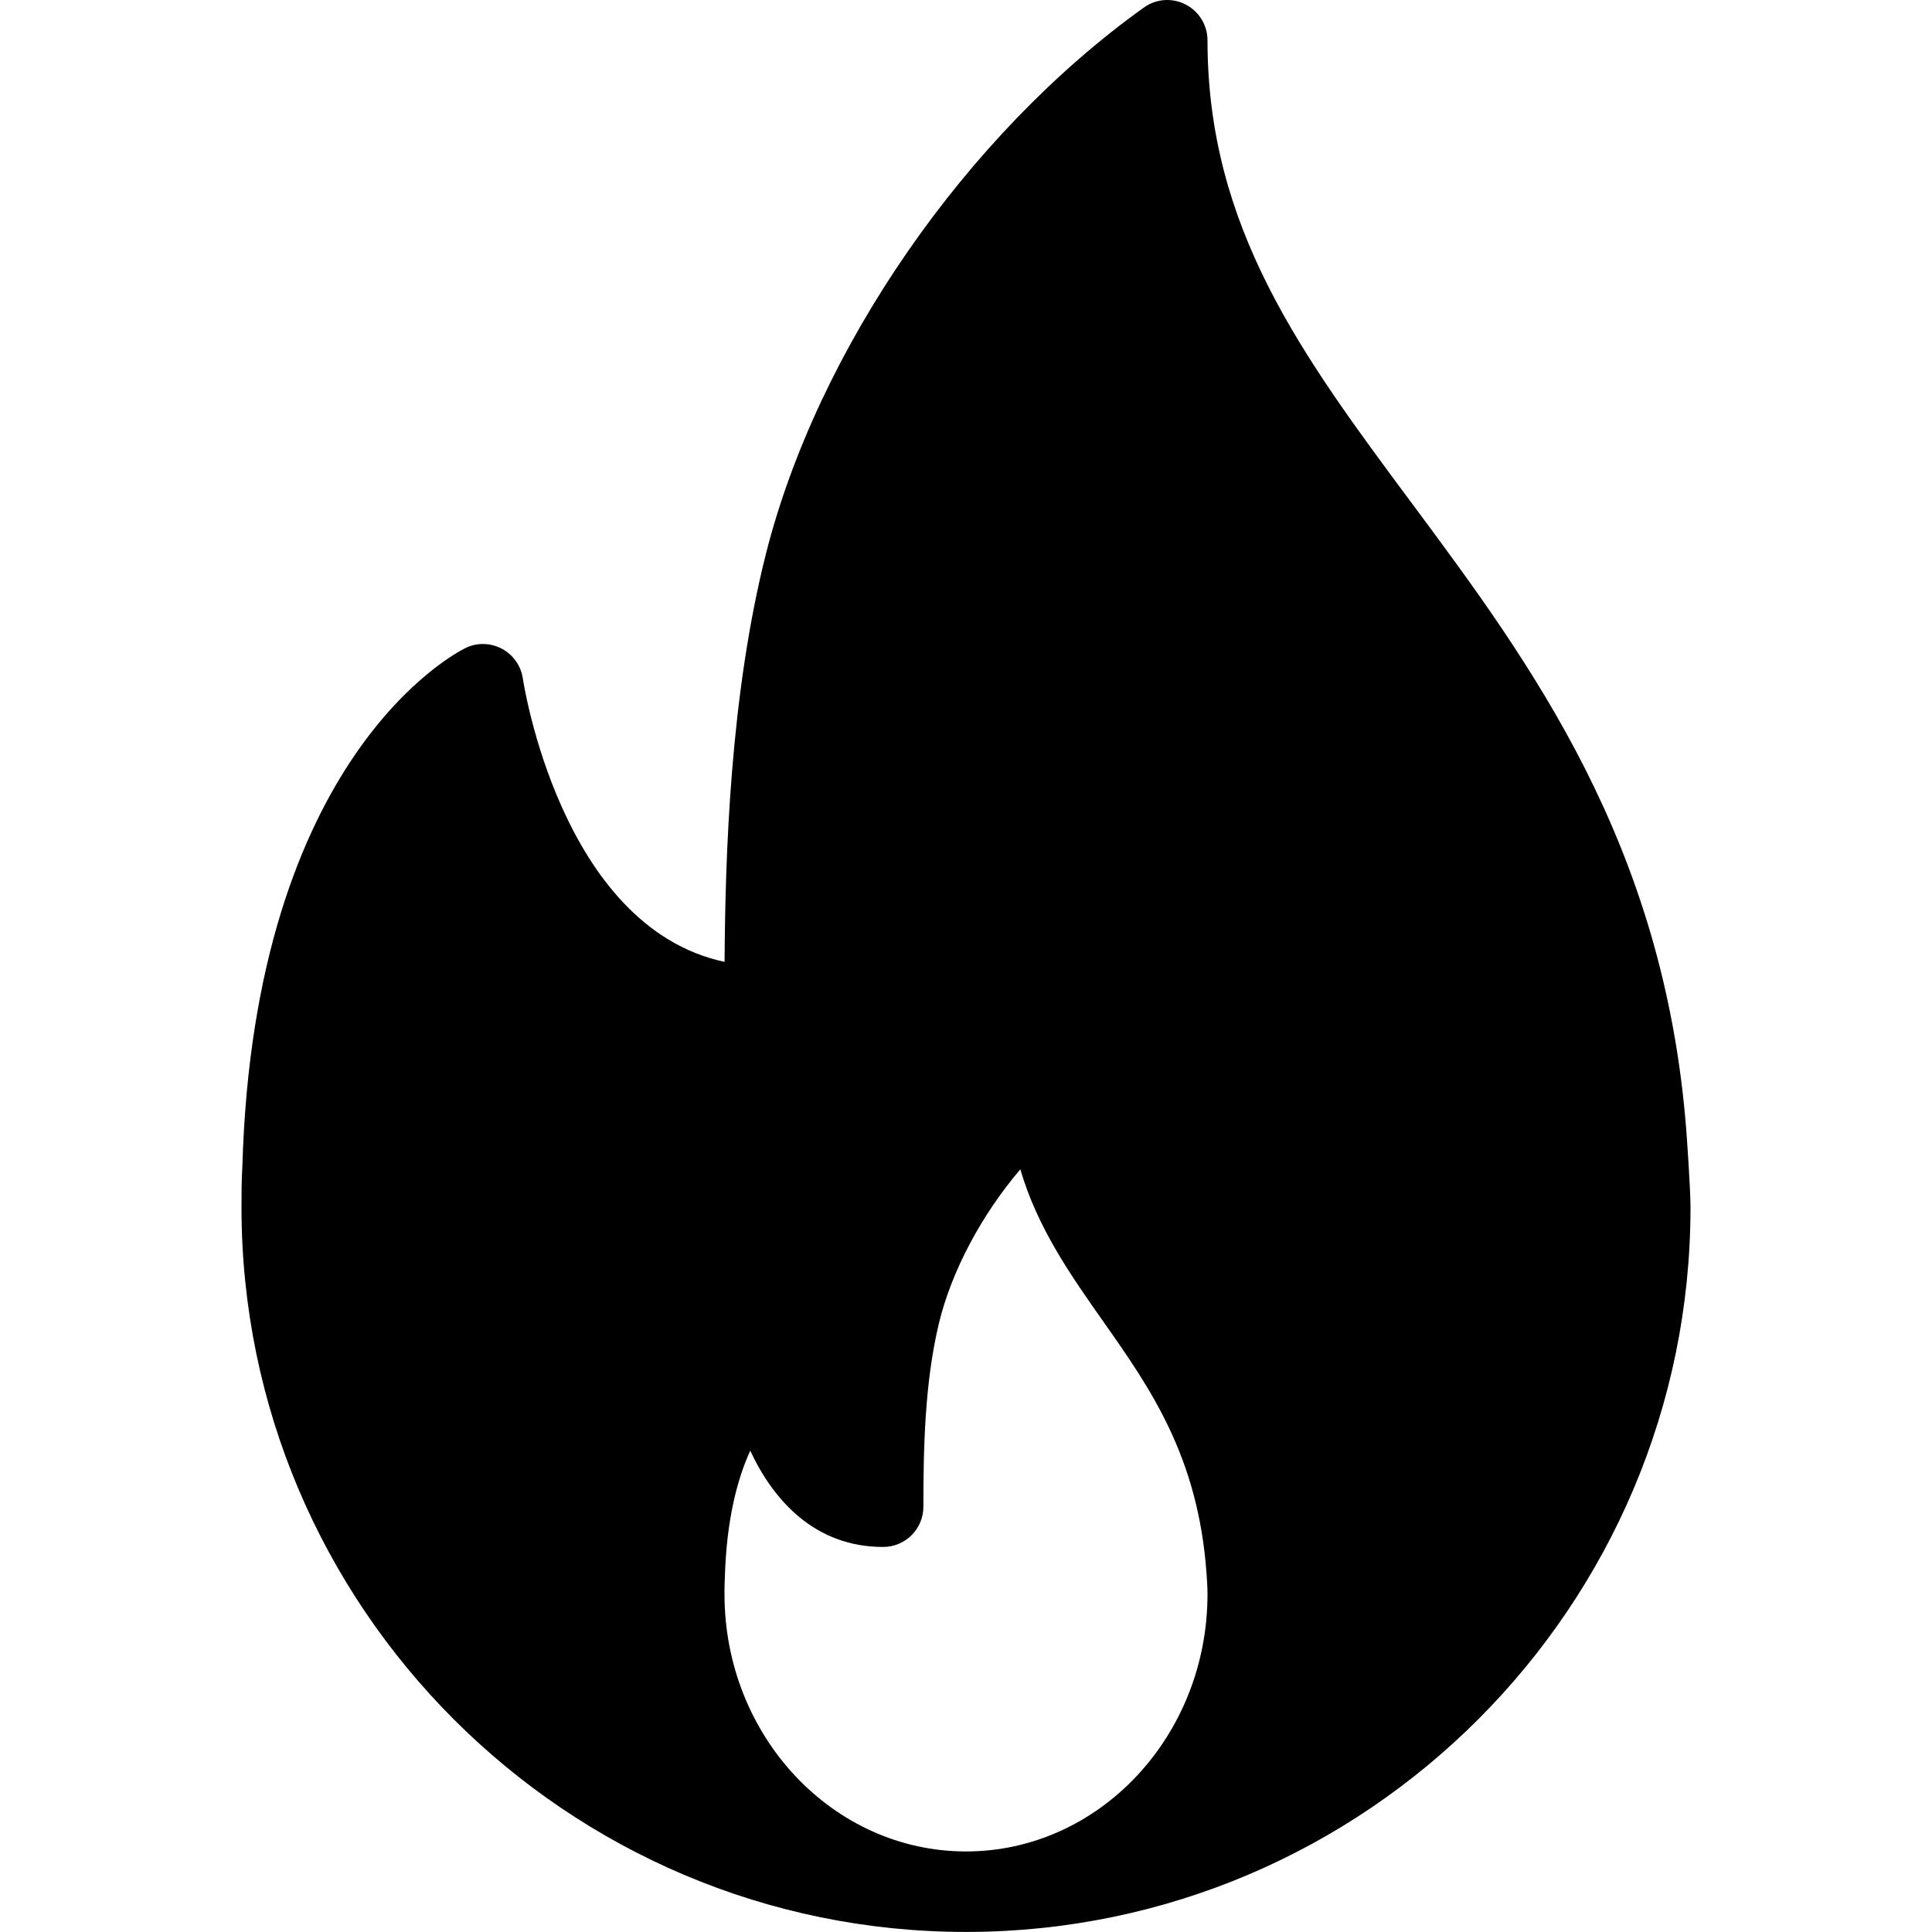
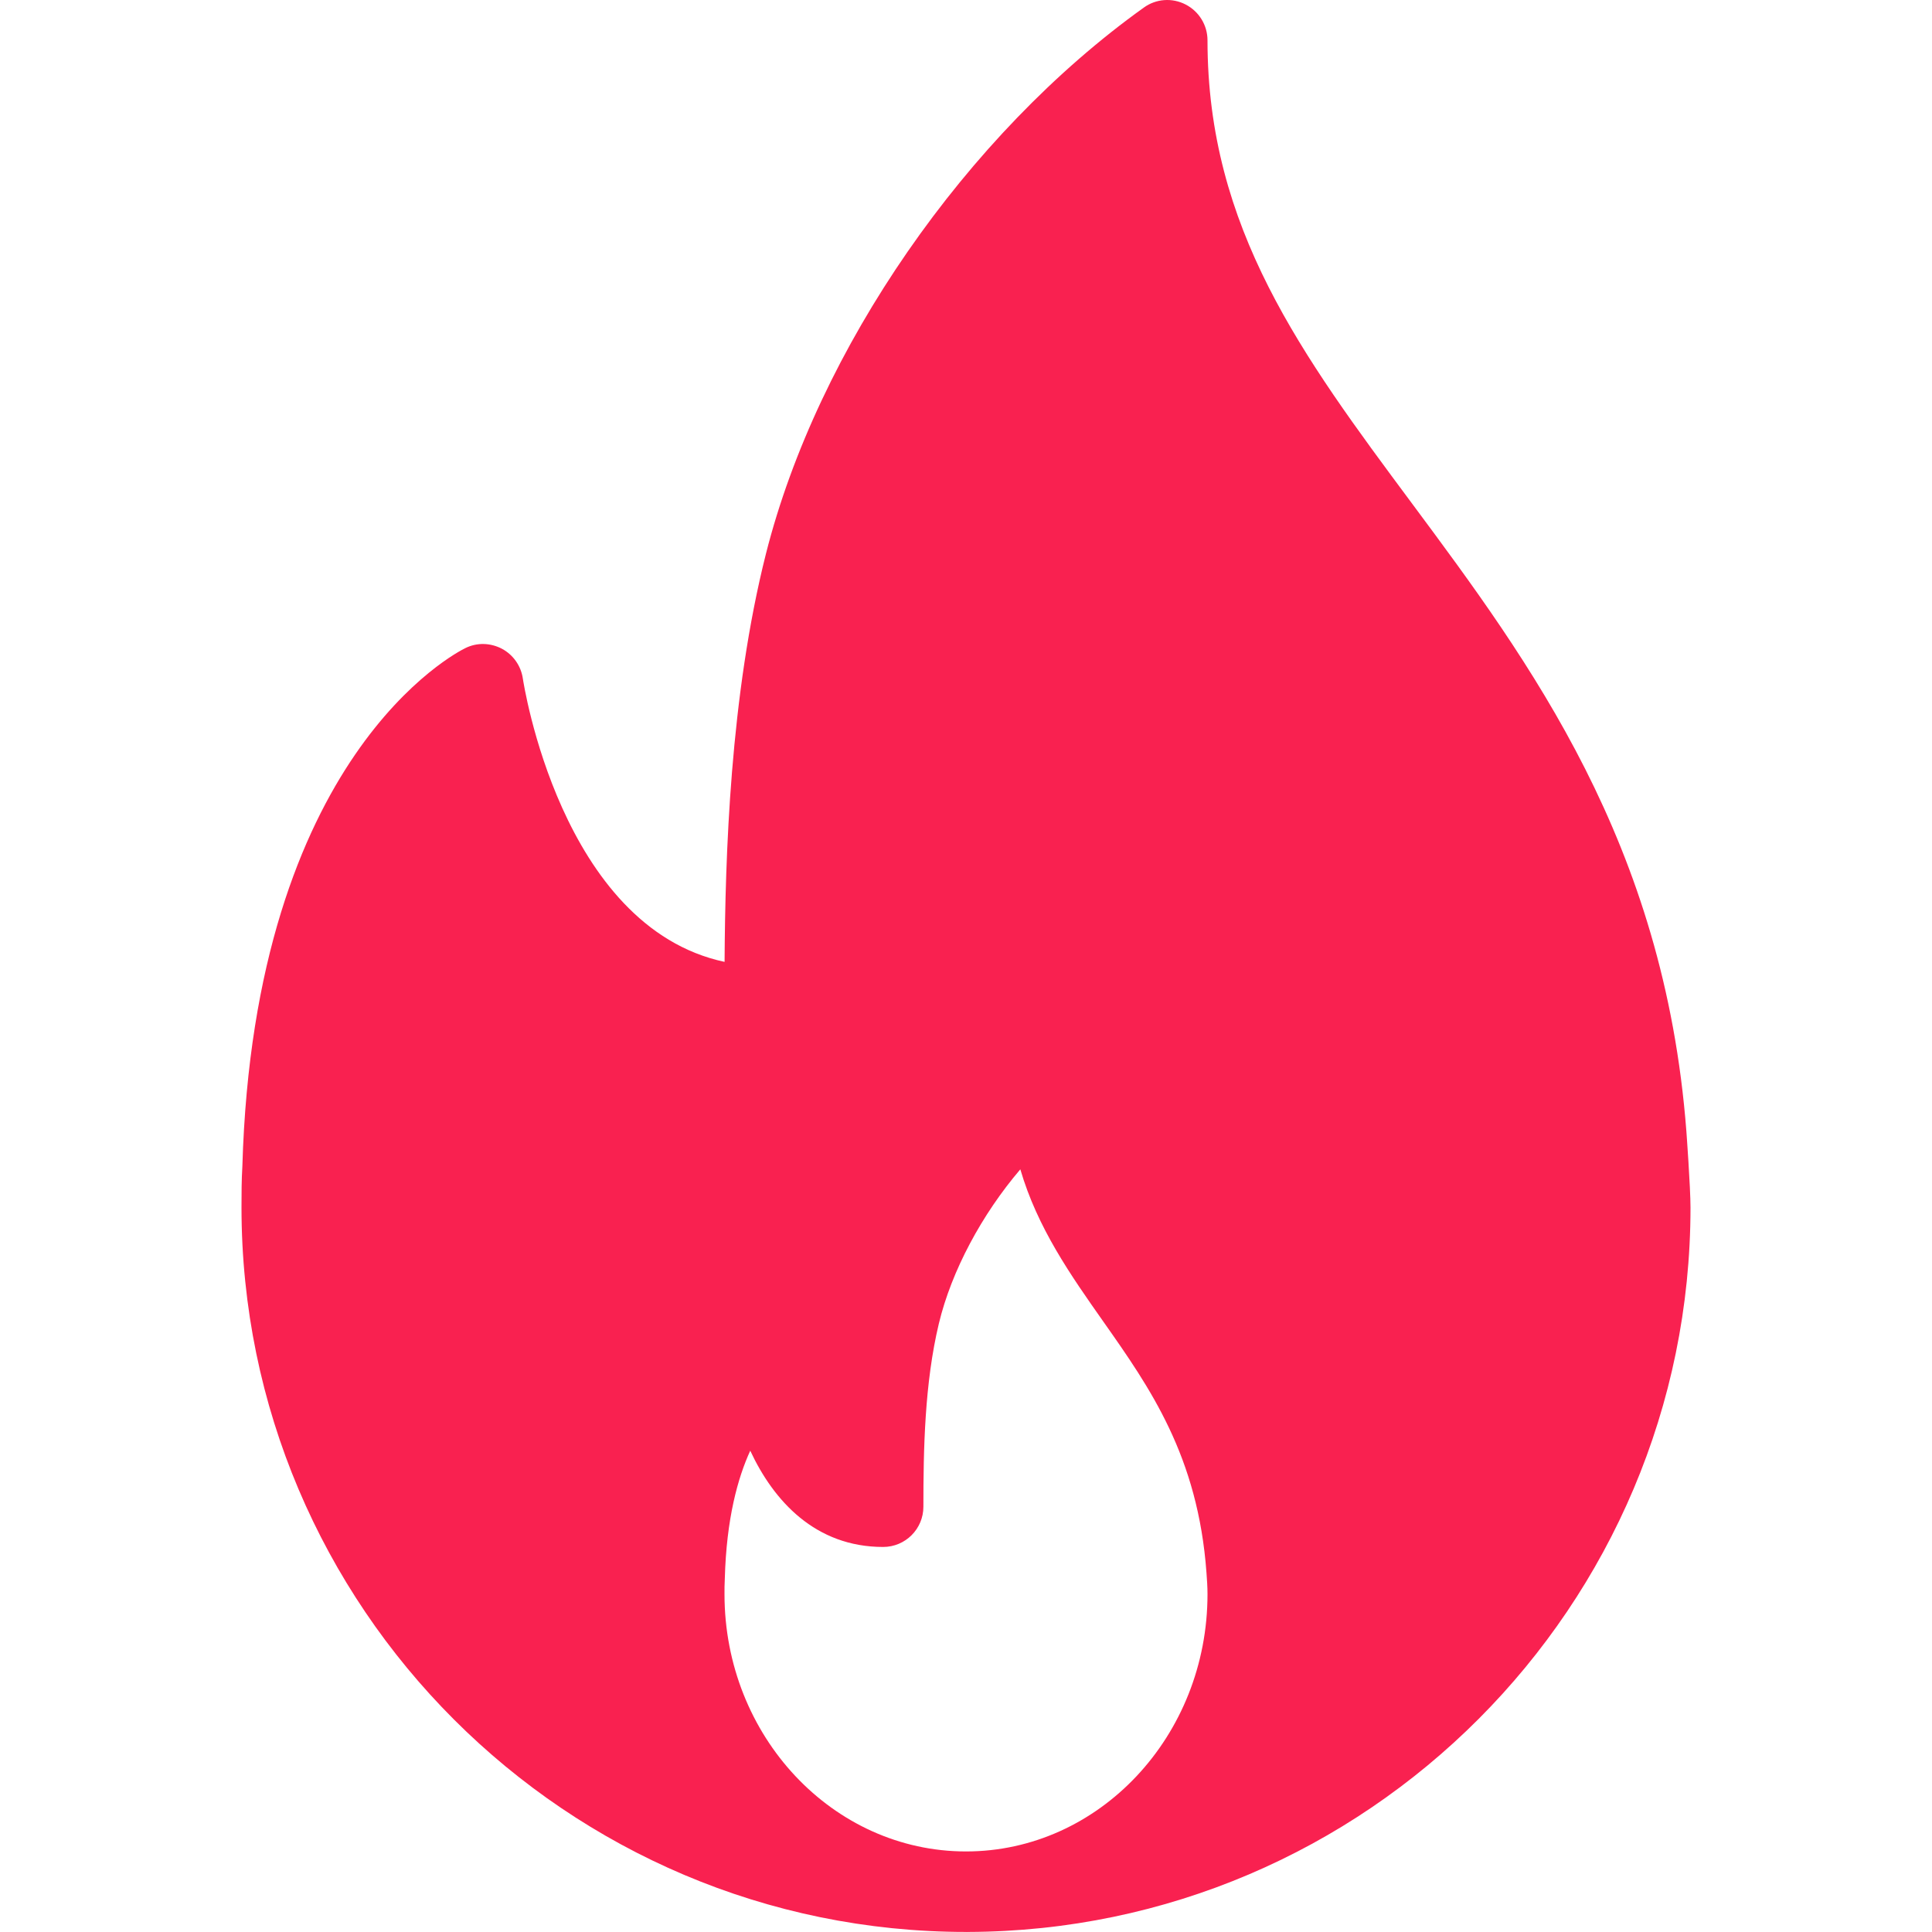
- <svg xmlns="http://www.w3.org/2000/svg" version="1.1" id="Capa_1" x="0px" y="0px" viewBox="0 0 512 512" style="enable-background:new 0 0 512 512;" xml:space="preserve">
-   <g>
-     <g>
-       <path d="M446.906,299.769c-5.865-76.359-41.417-124.21-72.781-166.436C345.083,94.241,320,60.483,320,10.685    c0-4-2.24-7.656-5.792-9.489c-3.563-1.844-7.844-1.542-11.083,0.812c-47.104,33.706-86.406,90.515-100.135,144.719    c-9.531,37.737-10.792,80.161-10.969,108.18c-43.5-9.291-53.354-74.359-53.458-75.068c-0.49-3.375-2.552-6.312-5.552-7.916    c-3.031-1.583-6.594-1.698-9.667-0.177c-2.281,1.104-55.99,28.394-59.115,137.355C64.01,312.726,64,316.362,64,319.997    c0,105.857,86.135,191.987,192,191.987c0.146,0.01,0.302,0.031,0.427,0c0.042,0,0.083,0,0.135,0    C362.167,511.681,448,425.667,448,319.997C448,314.674,446.906,299.769,446.906,299.769z M256,490.652    c-35.292,0-64-30.581-64-68.172c0-1.281-0.01-2.573,0.083-4.156c0.427-15.853,3.438-26.675,6.74-33.873    c6.188,13.291,17.25,25.509,35.219,25.509c5.896,0,10.667-4.771,10.667-10.666c0-15.186,0.313-32.706,4.094-48.518    c3.365-14.02,11.406-28.936,21.594-40.893c4.531,15.52,13.365,28.081,21.99,40.341c12.344,17.54,25.104,35.675,27.344,66.6    c0.135,1.833,0.271,3.677,0.271,5.656C320,460.07,291.292,490.652,256,490.652z" />
+ <svg xmlns="http://www.w3.org/2000/svg" version="1.1" style="enable-background:new 0 0 512 512;" xml:space="preserve" width="512" height="512">
+   <rect id="backgroundrect" width="100%" height="100%" x="0" y="0" fill="none" stroke="none" />
+   <g class="currentLayer" style="">
+     <g id="svg_1" class="selected" fill-opacity="1" fill="#f92150">
+       <g id="svg_2" fill="#f92150">
+         <path d="M446.906,299.769c-5.865-76.359-41.417-124.21-72.781-166.436C345.083,94.241,320,60.483,320,10.685    c0-4-2.24-7.656-5.792-9.489c-3.563-1.844-7.844-1.542-11.083,0.812c-47.104,33.706-86.406,90.515-100.135,144.719    c-9.531,37.737-10.792,80.161-10.969,108.18c-43.5-9.291-53.354-74.359-53.458-75.068c-0.49-3.375-2.552-6.312-5.552-7.916    c-3.031-1.583-6.594-1.698-9.667-0.177c-2.281,1.104-55.99,28.394-59.115,137.355C64.01,312.726,64,316.362,64,319.997    c0,105.857,86.135,191.987,192,191.987c0.146,0.01,0.302,0.031,0.427,0c0.042,0,0.083,0,0.135,0    C362.167,511.681,448,425.667,448,319.997C448,314.674,446.906,299.769,446.906,299.769z M256,490.652    c-35.292,0-64-30.581-64-68.172c0-1.281-0.01-2.573,0.083-4.156c0.427-15.853,3.438-26.675,6.74-33.873    c6.188,13.291,17.25,25.509,35.219,25.509c5.896,0,10.667-4.771,10.667-10.666c0-15.186,0.313-32.706,4.094-48.518    c3.365-14.02,11.406-28.936,21.594-40.893c4.531,15.52,13.365,28.081,21.99,40.341c12.344,17.54,25.104,35.675,27.344,66.6    c0.135,1.833,0.271,3.677,0.271,5.656C320,460.07,291.292,490.652,256,490.652z" id="svg_3" fill="#f92150" />
+       </g>
    </g>
+     <g id="svg_4">
+ </g>
+     <g id="svg_5">
+ </g>
+     <g id="svg_6">
+ </g>
+     <g id="svg_7">
+ </g>
+     <g id="svg_8">
+ </g>
+     <g id="svg_9">
+ </g>
+     <g id="svg_10">
+ </g>
+     <g id="svg_11">
+ </g>
+     <g id="svg_12">
+ </g>
+     <g id="svg_13">
+ </g>
+     <g id="svg_14">
+ </g>
+     <g id="svg_15">
+ </g>
+     <g id="svg_16">
+ </g>
+     <g id="svg_17">
+ </g>
+     <g id="svg_18">
+ </g>
  </g>
-   <g>
- </g>
-   <g>
- </g>
-   <g>
- </g>
-   <g>
- </g>
-   <g>
- </g>
-   <g>
- </g>
-   <g>
- </g>
-   <g>
- </g>
-   <g>
- </g>
-   <g>
- </g>
-   <g>
- </g>
-   <g>
- </g>
-   <g>
- </g>
-   <g>
- </g>
-   <g>
- </g>
</svg>
